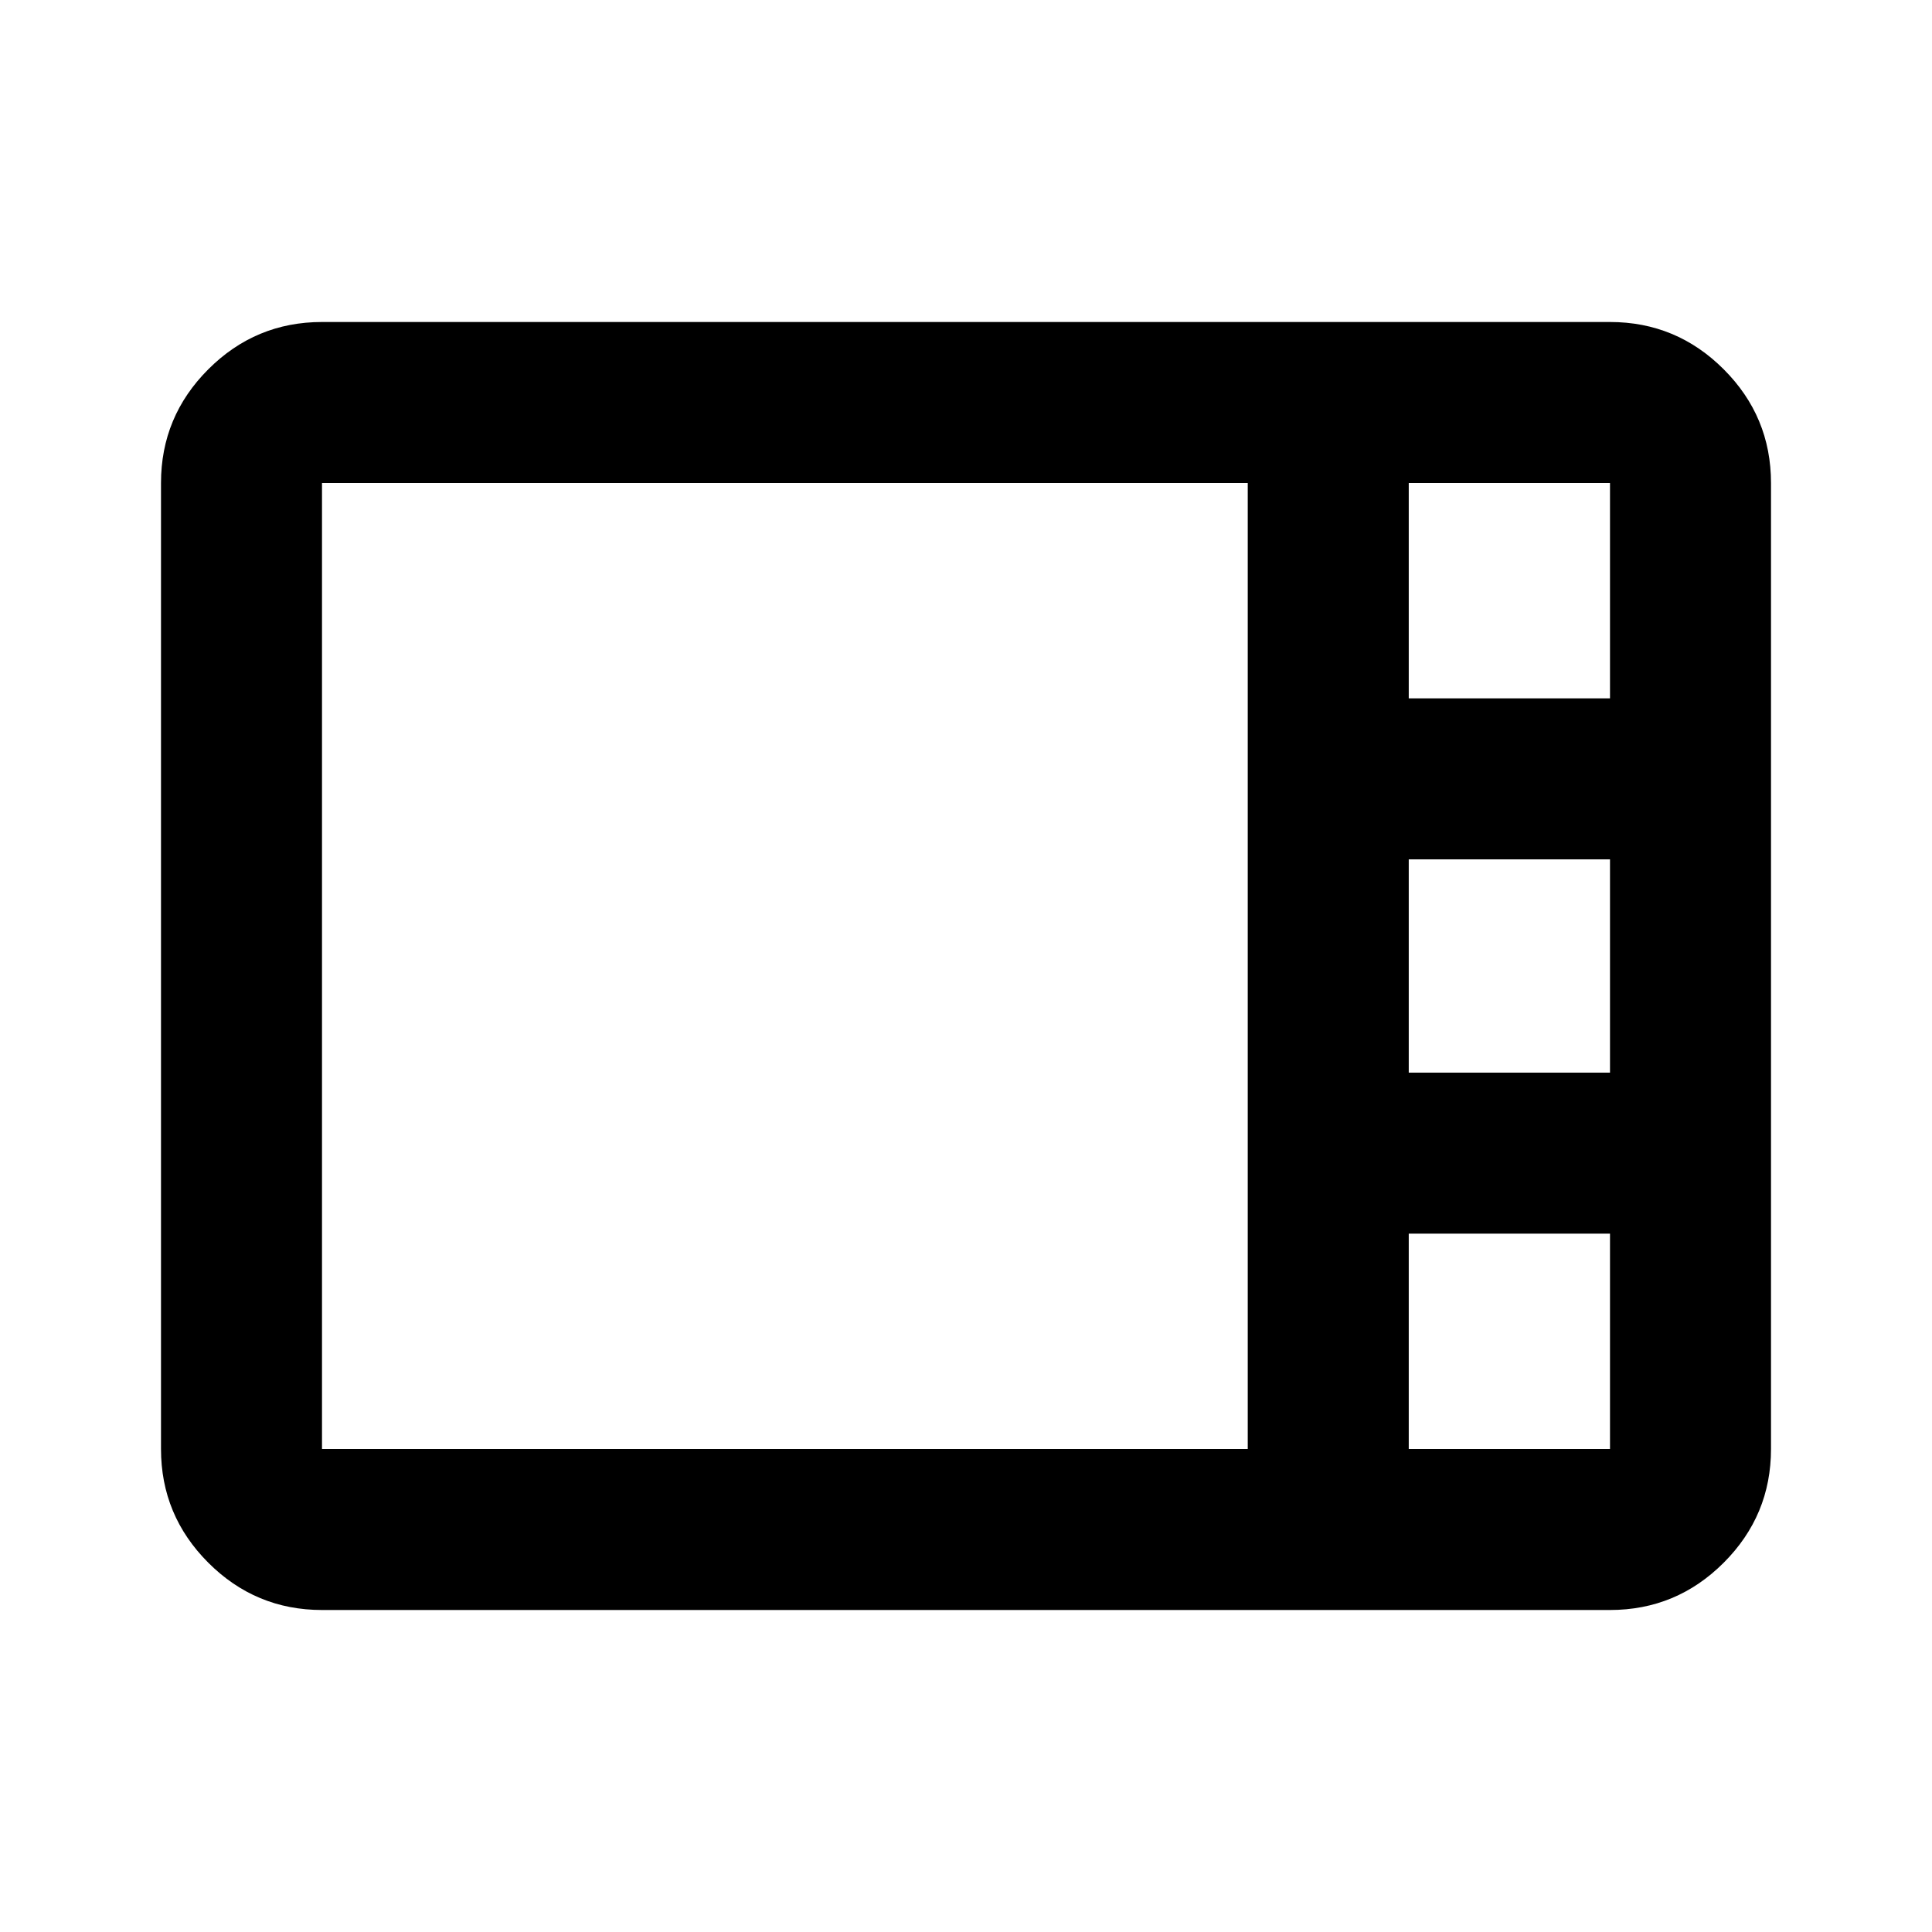
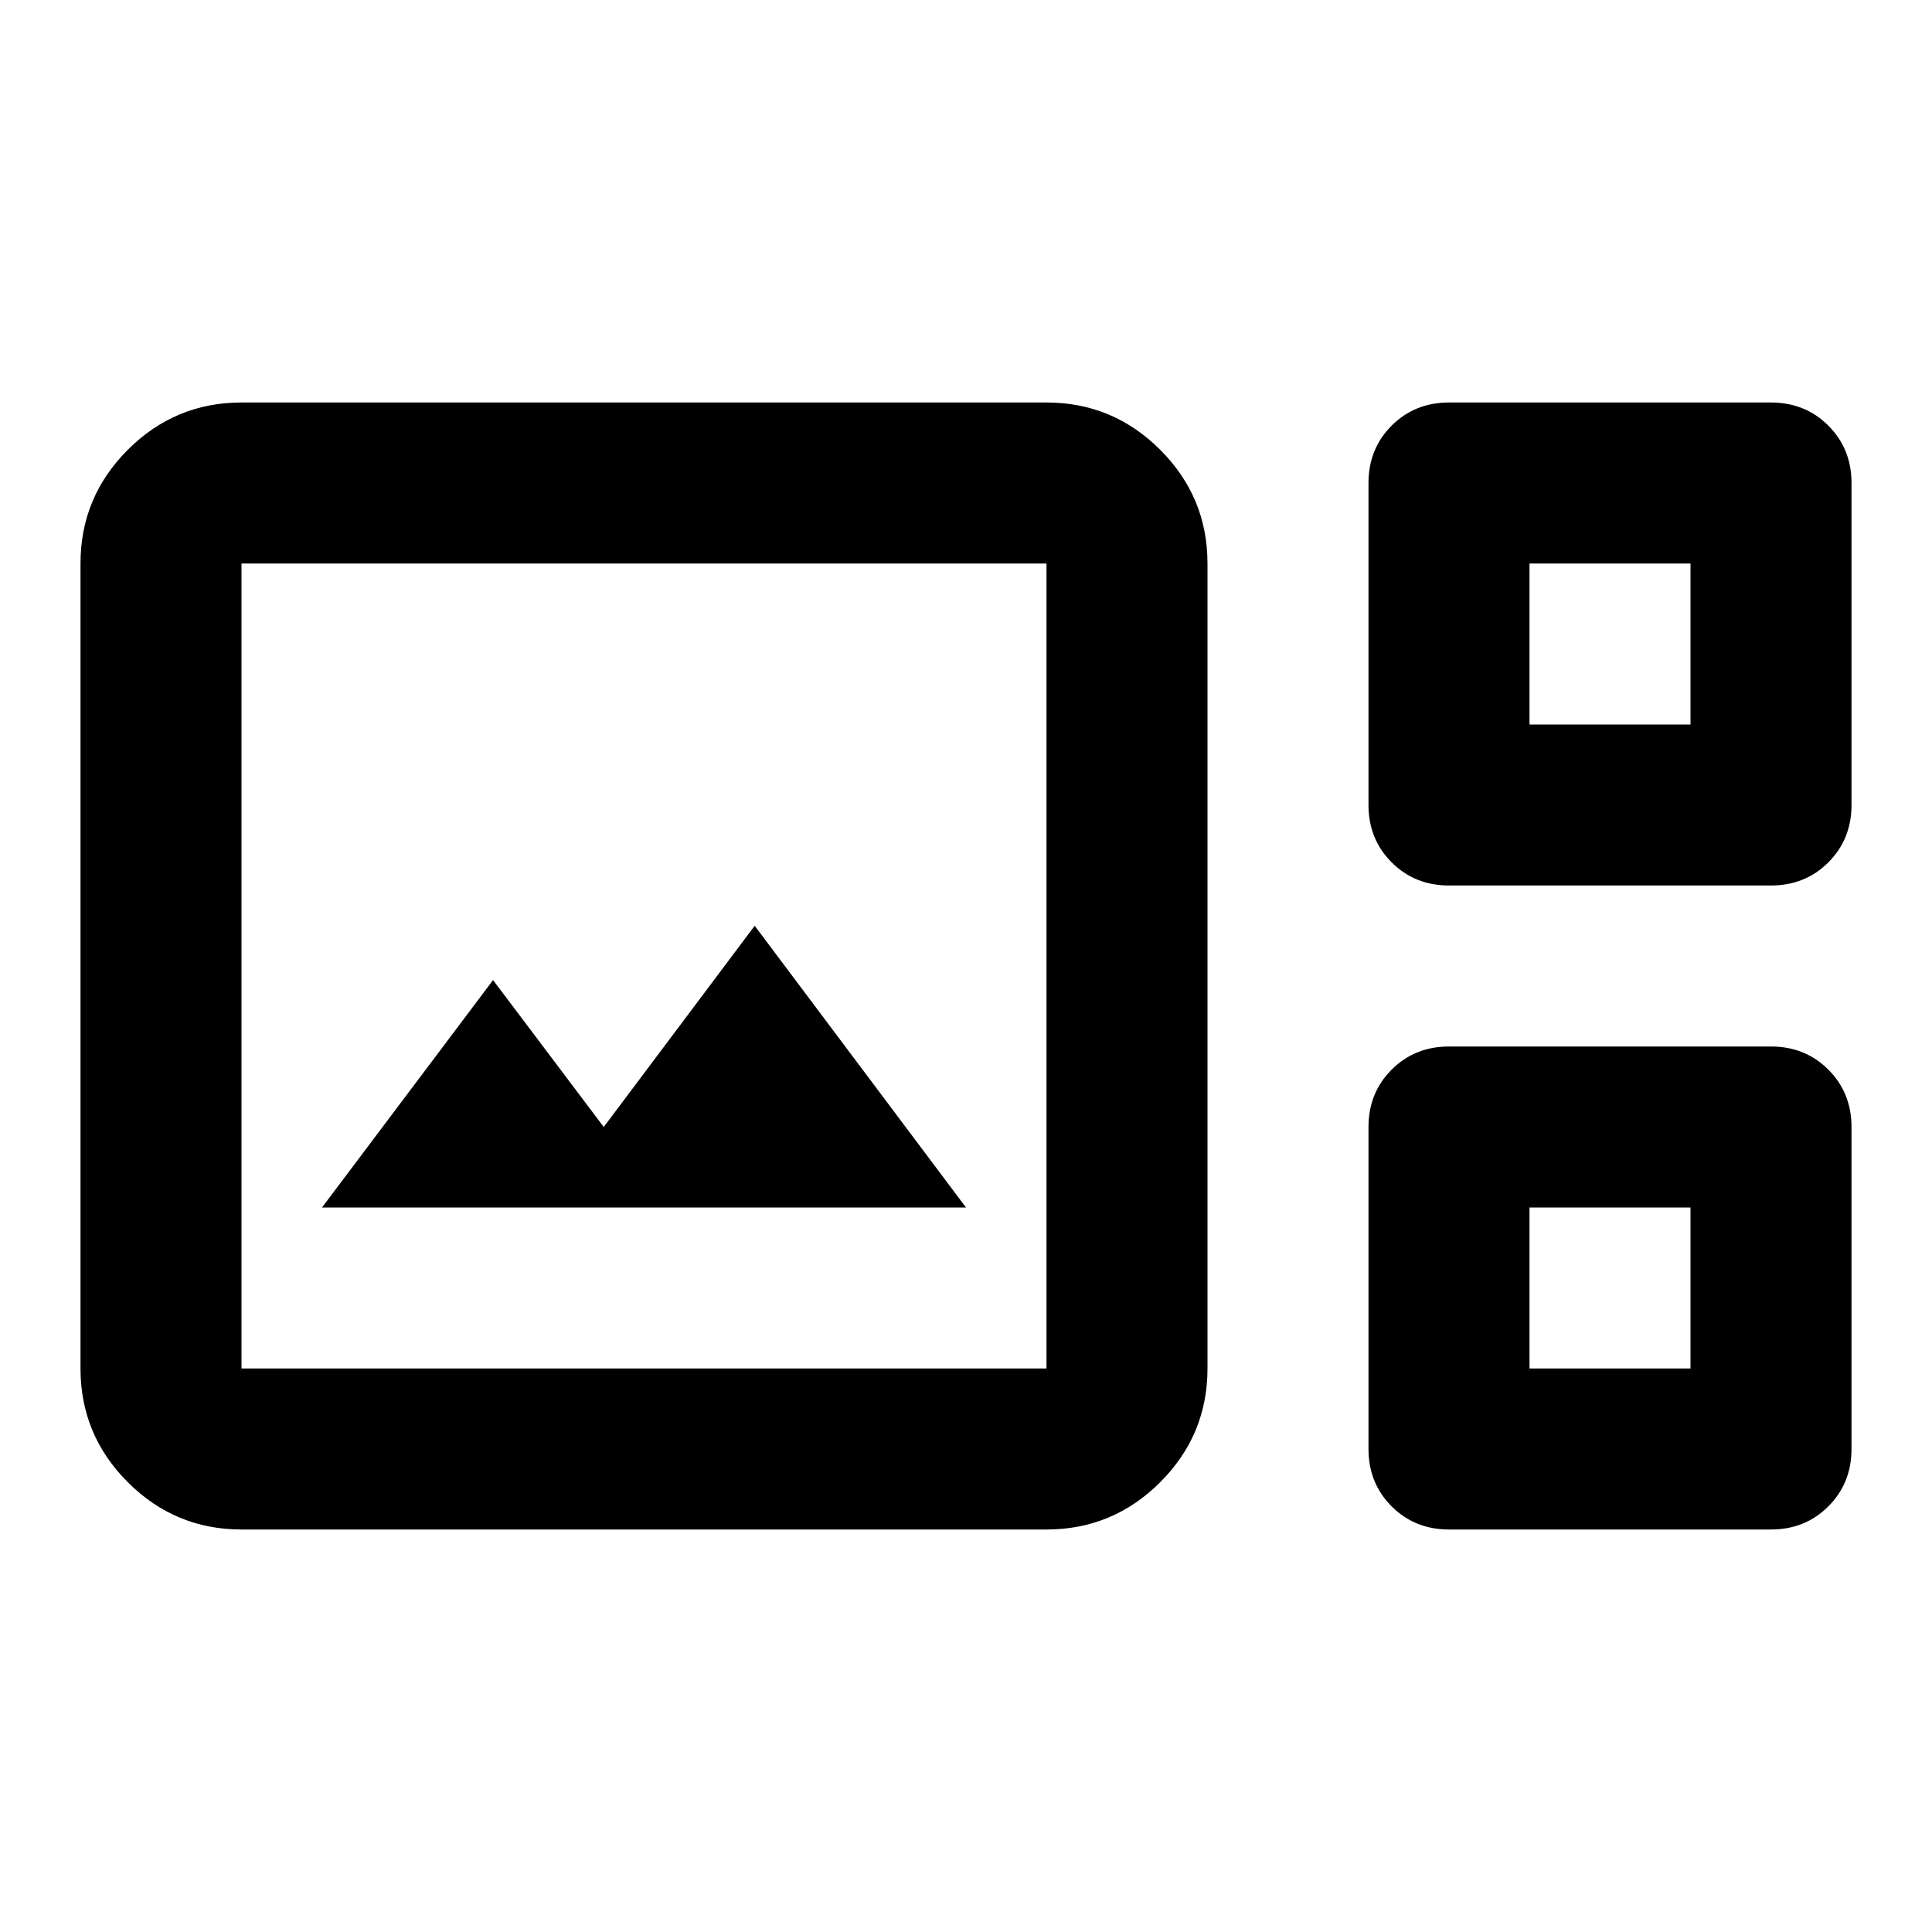
<svg xmlns="http://www.w3.org/2000/svg" height="24" viewBox="0 -960 960 960" width="24">
-   <path d="M160-160q-33 0-56.5-23.5T80-240v-480q0-33 23.5-56.5T160-800h640q33 0 56.5 23.5T880-720v480q0 33-23.5 56.5T800-160H160Zm540-453h100v-107H700v107Zm0 186h100v-106H700v106ZM160-240h460v-480H160v480Zm540 0h100v-107H700v107Z" />
+   <path d="M120-200q-33 0-56.5-23.5T40-280v-400q0-33 23.5-56.5T120-760h400q33 0 56.5 23.5T600-680v400q0 33-23.5 56.5T520-200H120Zm600-320q-17 0-28.5-11.5T680-560v-160q0-17 11.5-28.5T720-760h160q17 0 28.5 11.5T920-720v160q0 17-11.5 28.5T880-520H720Zm40-80h80v-80h-80v80ZM120-280h400v-400H120v400Zm40-80h320L375-500l-75 100-55-73-85 113Zm560 160q-17 0-28.5-11.5T680-240v-160q0-17 11.5-28.5T720-440h160q17 0 28.5 11.5T920-400v160q0 17-11.5 28.5T880-200H720Zm40-80h80v-80h-80v80Zm-640 0v-400 400Zm640-320v-80 80Zm0 320v-80 80Z" />
</svg>
